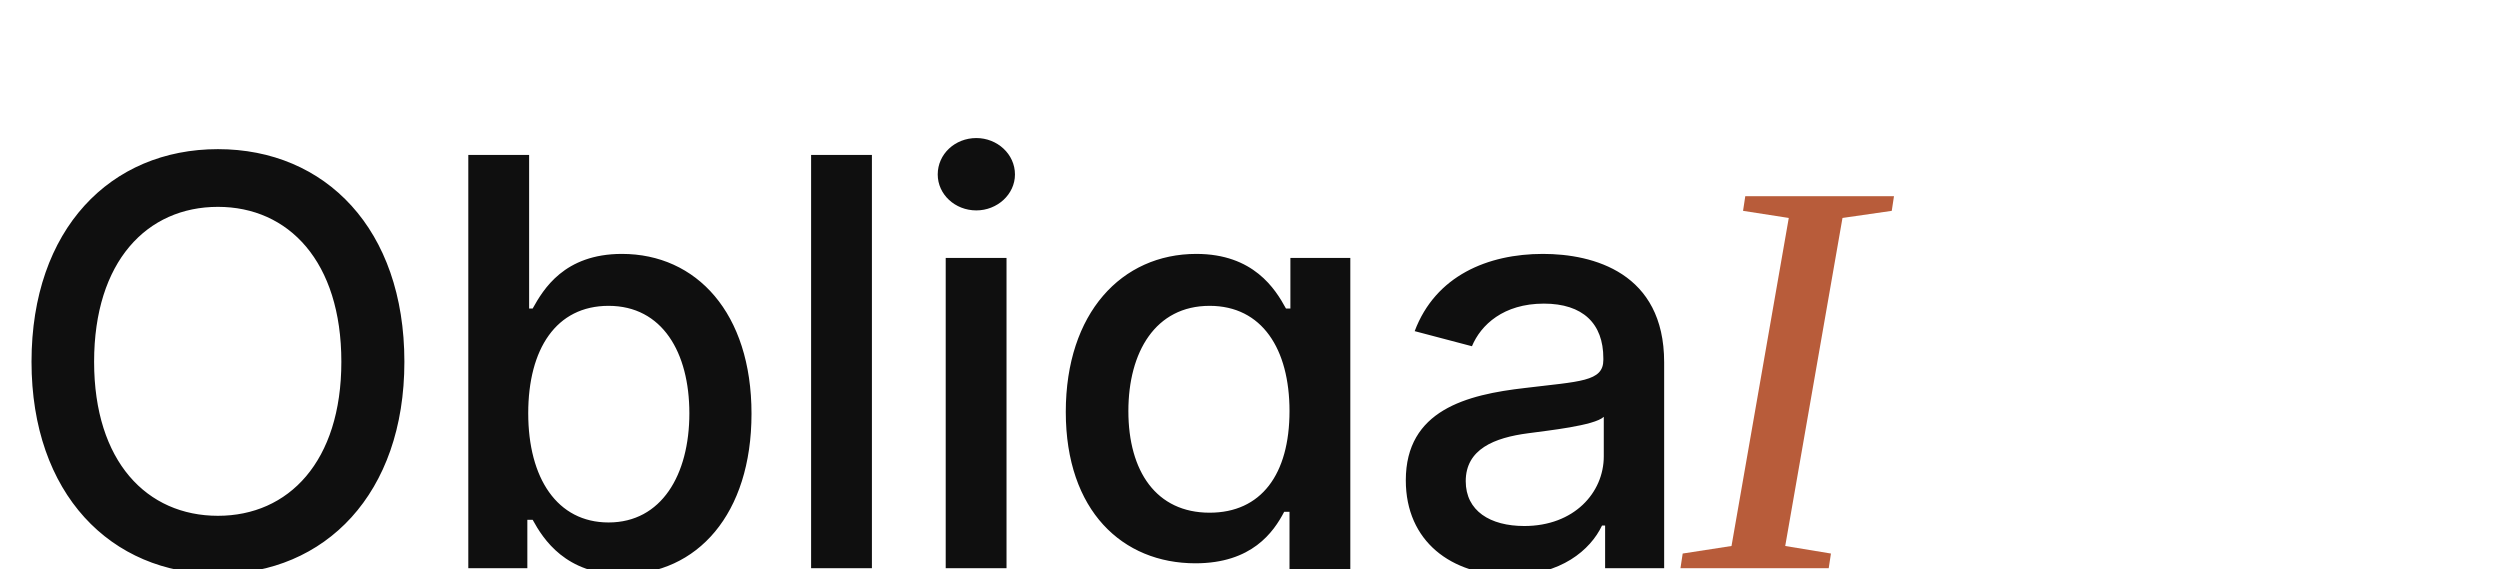
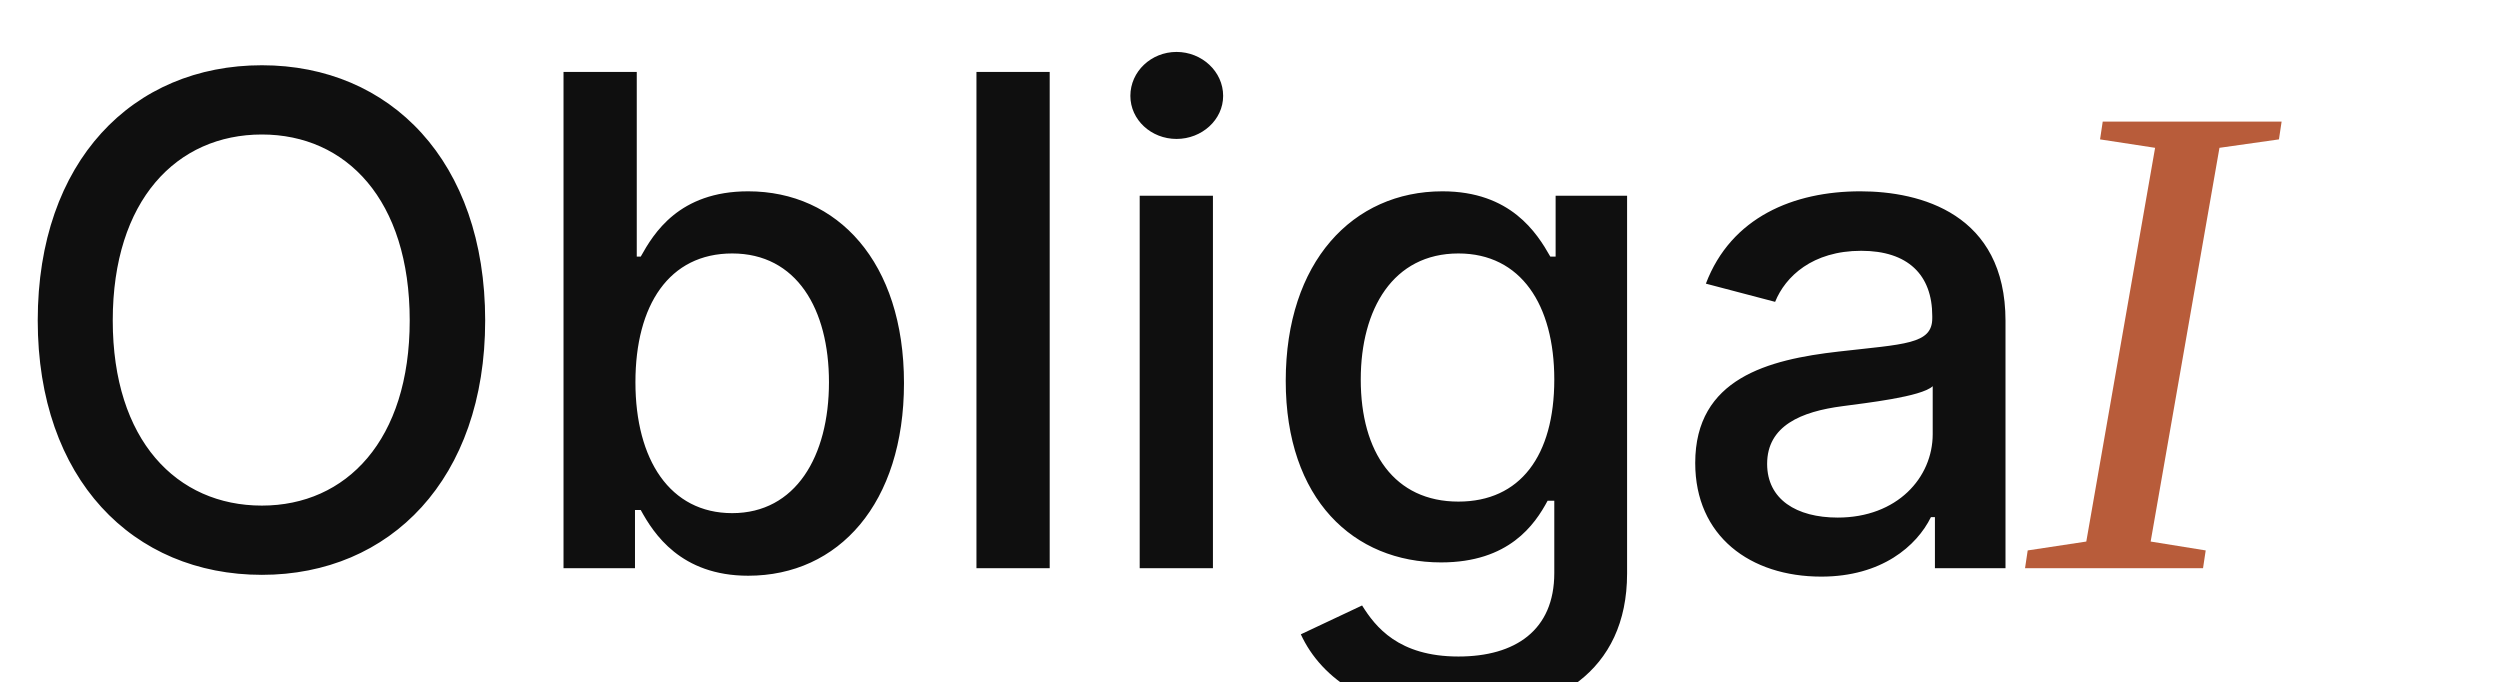
- <svg xmlns="http://www.w3.org/2000/svg" viewBox="0 0 88 20" role="img" aria-label="ObligaI">
-   <text x="0" y="20" font-family="Inter,-apple-system,Helvetica Neue,Arial,sans-serif" font-weight="500" font-size="20" fill="#0F0F0F" letter-spacing="-0.3">Obliga<tspan font-family="Georgia,Times New Roman,serif" font-style="italic" fill="#B85C3A" dx="-0.04em">I</tspan>
+ <svg xmlns="http://www.w3.org/2000/svg" viewBox="0 0 88 24" role="img" aria-label="ObligaI">
+   <text x="0" y="20" font-family="Inter,-apple-system,Helvetica Neue,Arial,sans-serif" font-weight="500" font-size="24" fill="#0F0F0F" letter-spacing="-0.3">Obliga<tspan font-family="Georgia,Times New Roman,serif" font-style="italic" fill="#B85C3A" dx="-0.04em">I</tspan>
  </text>
</svg>
